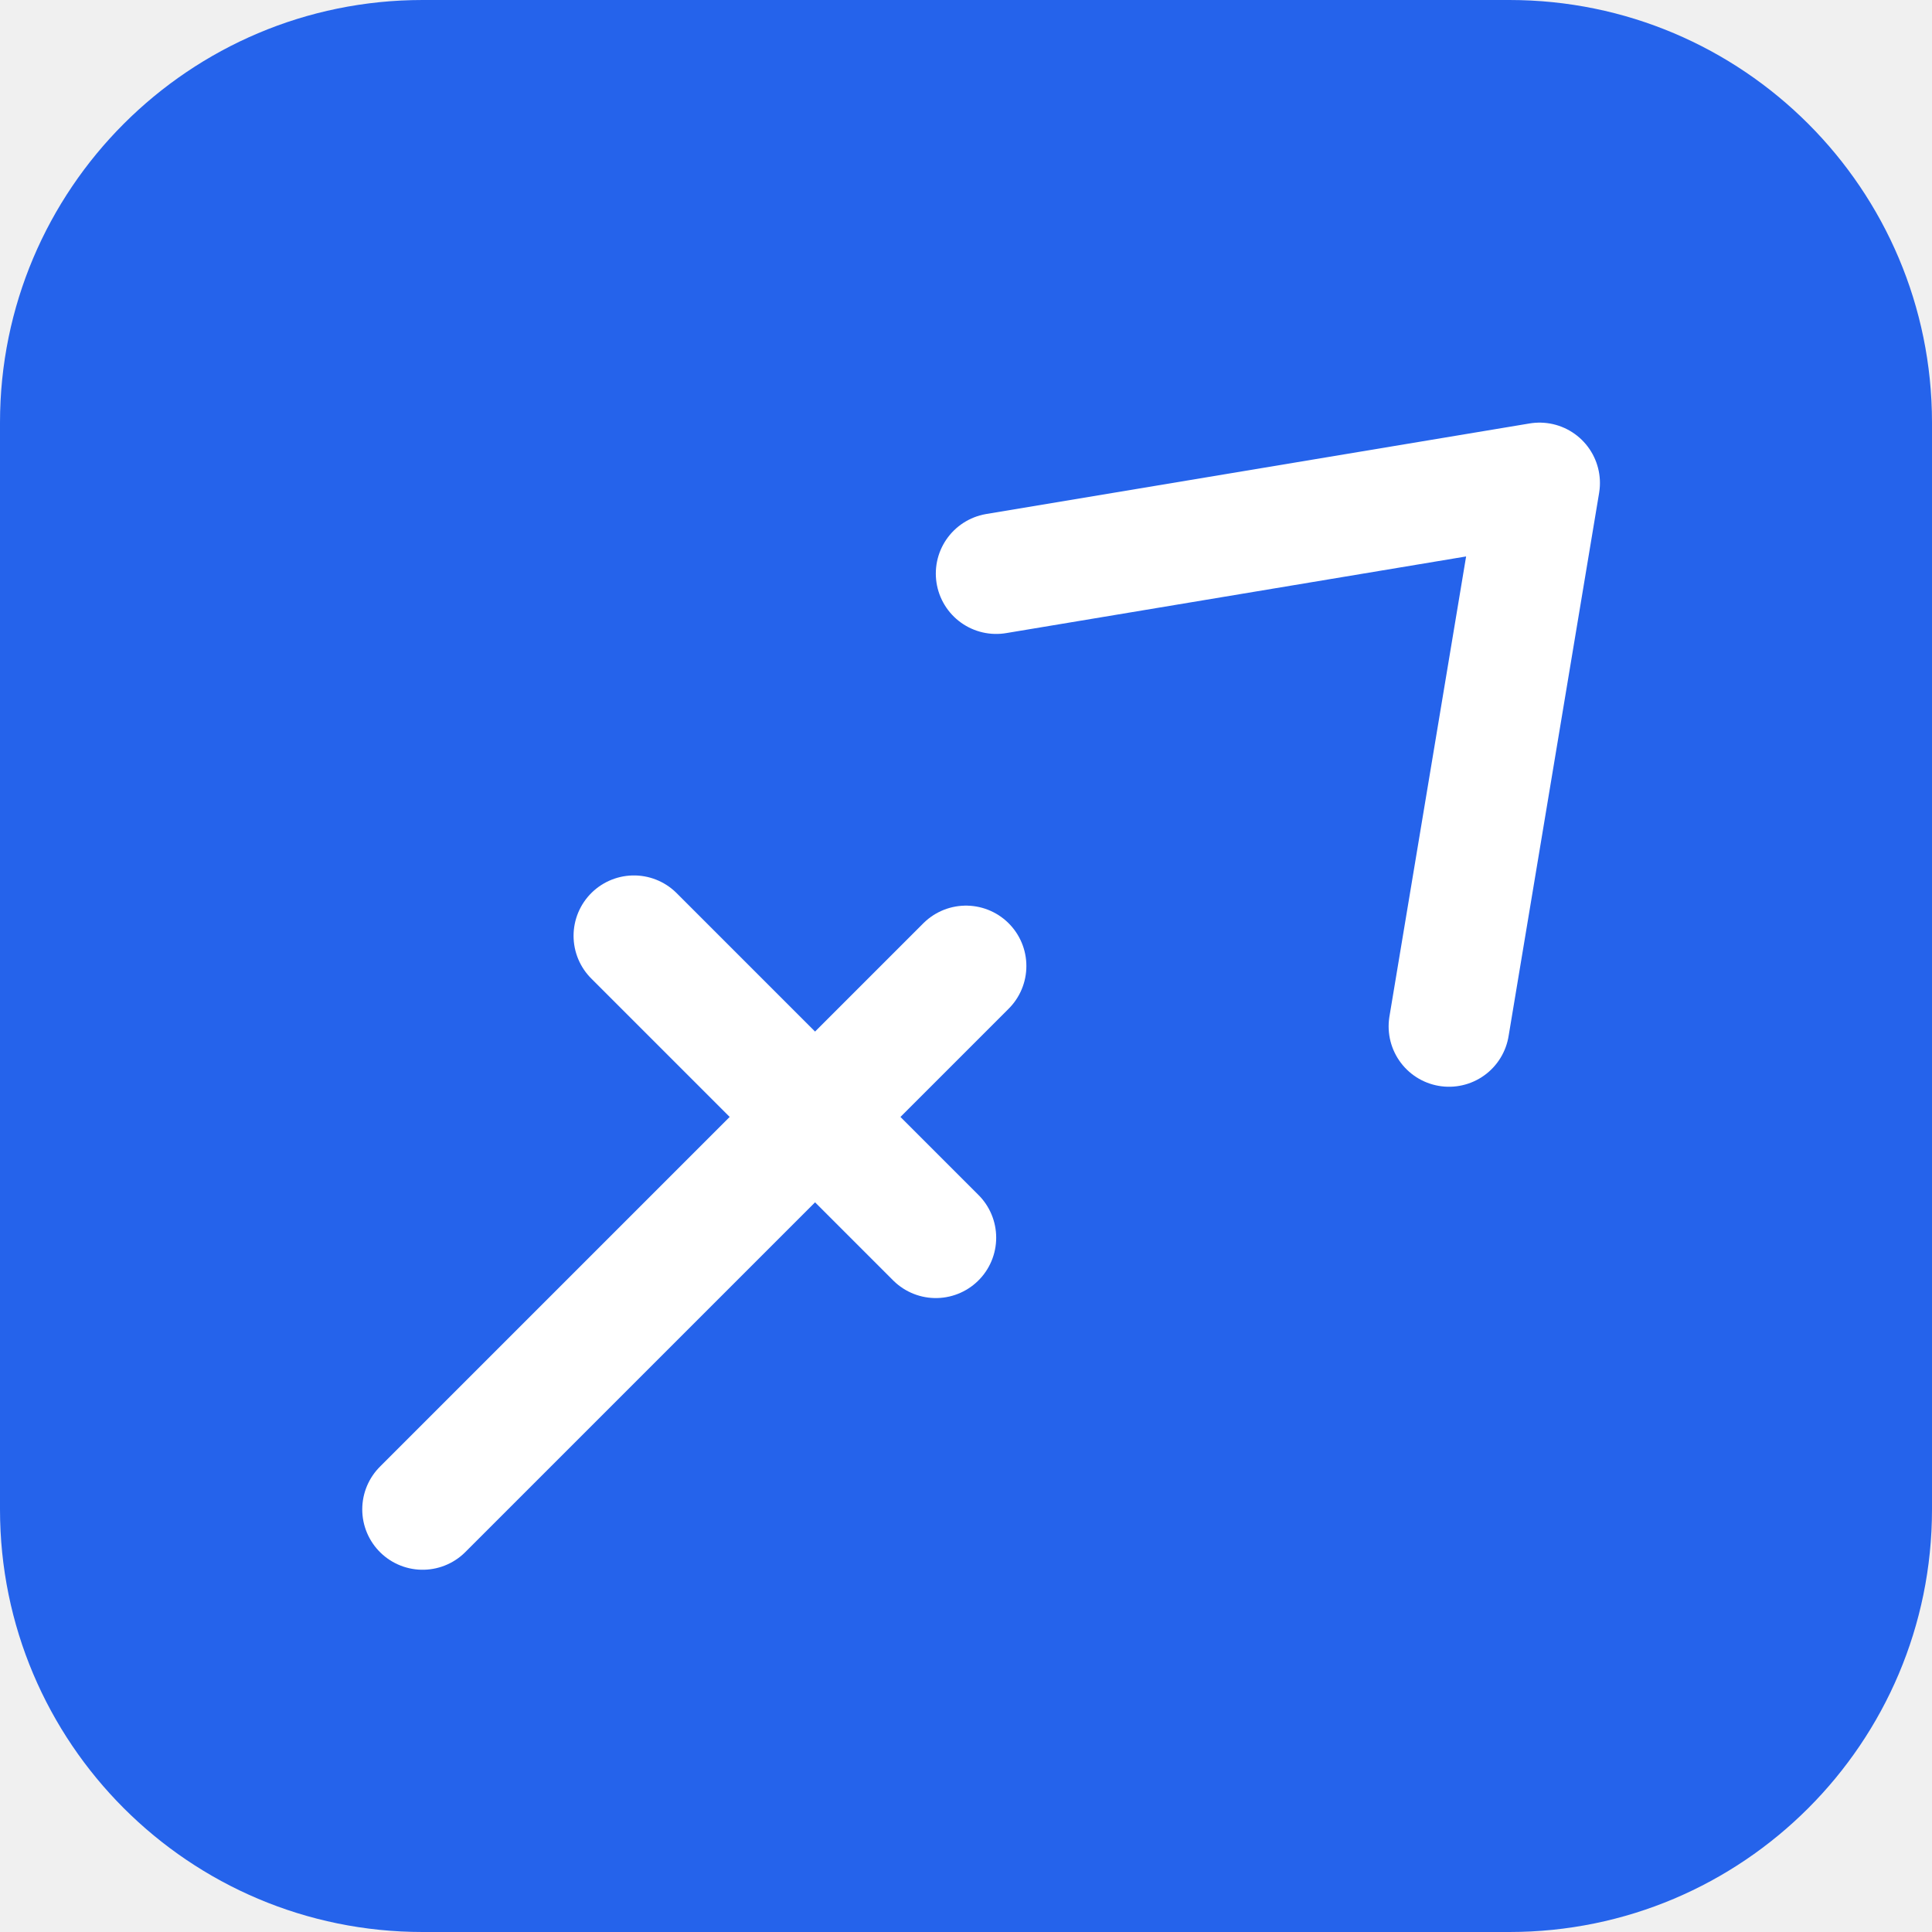
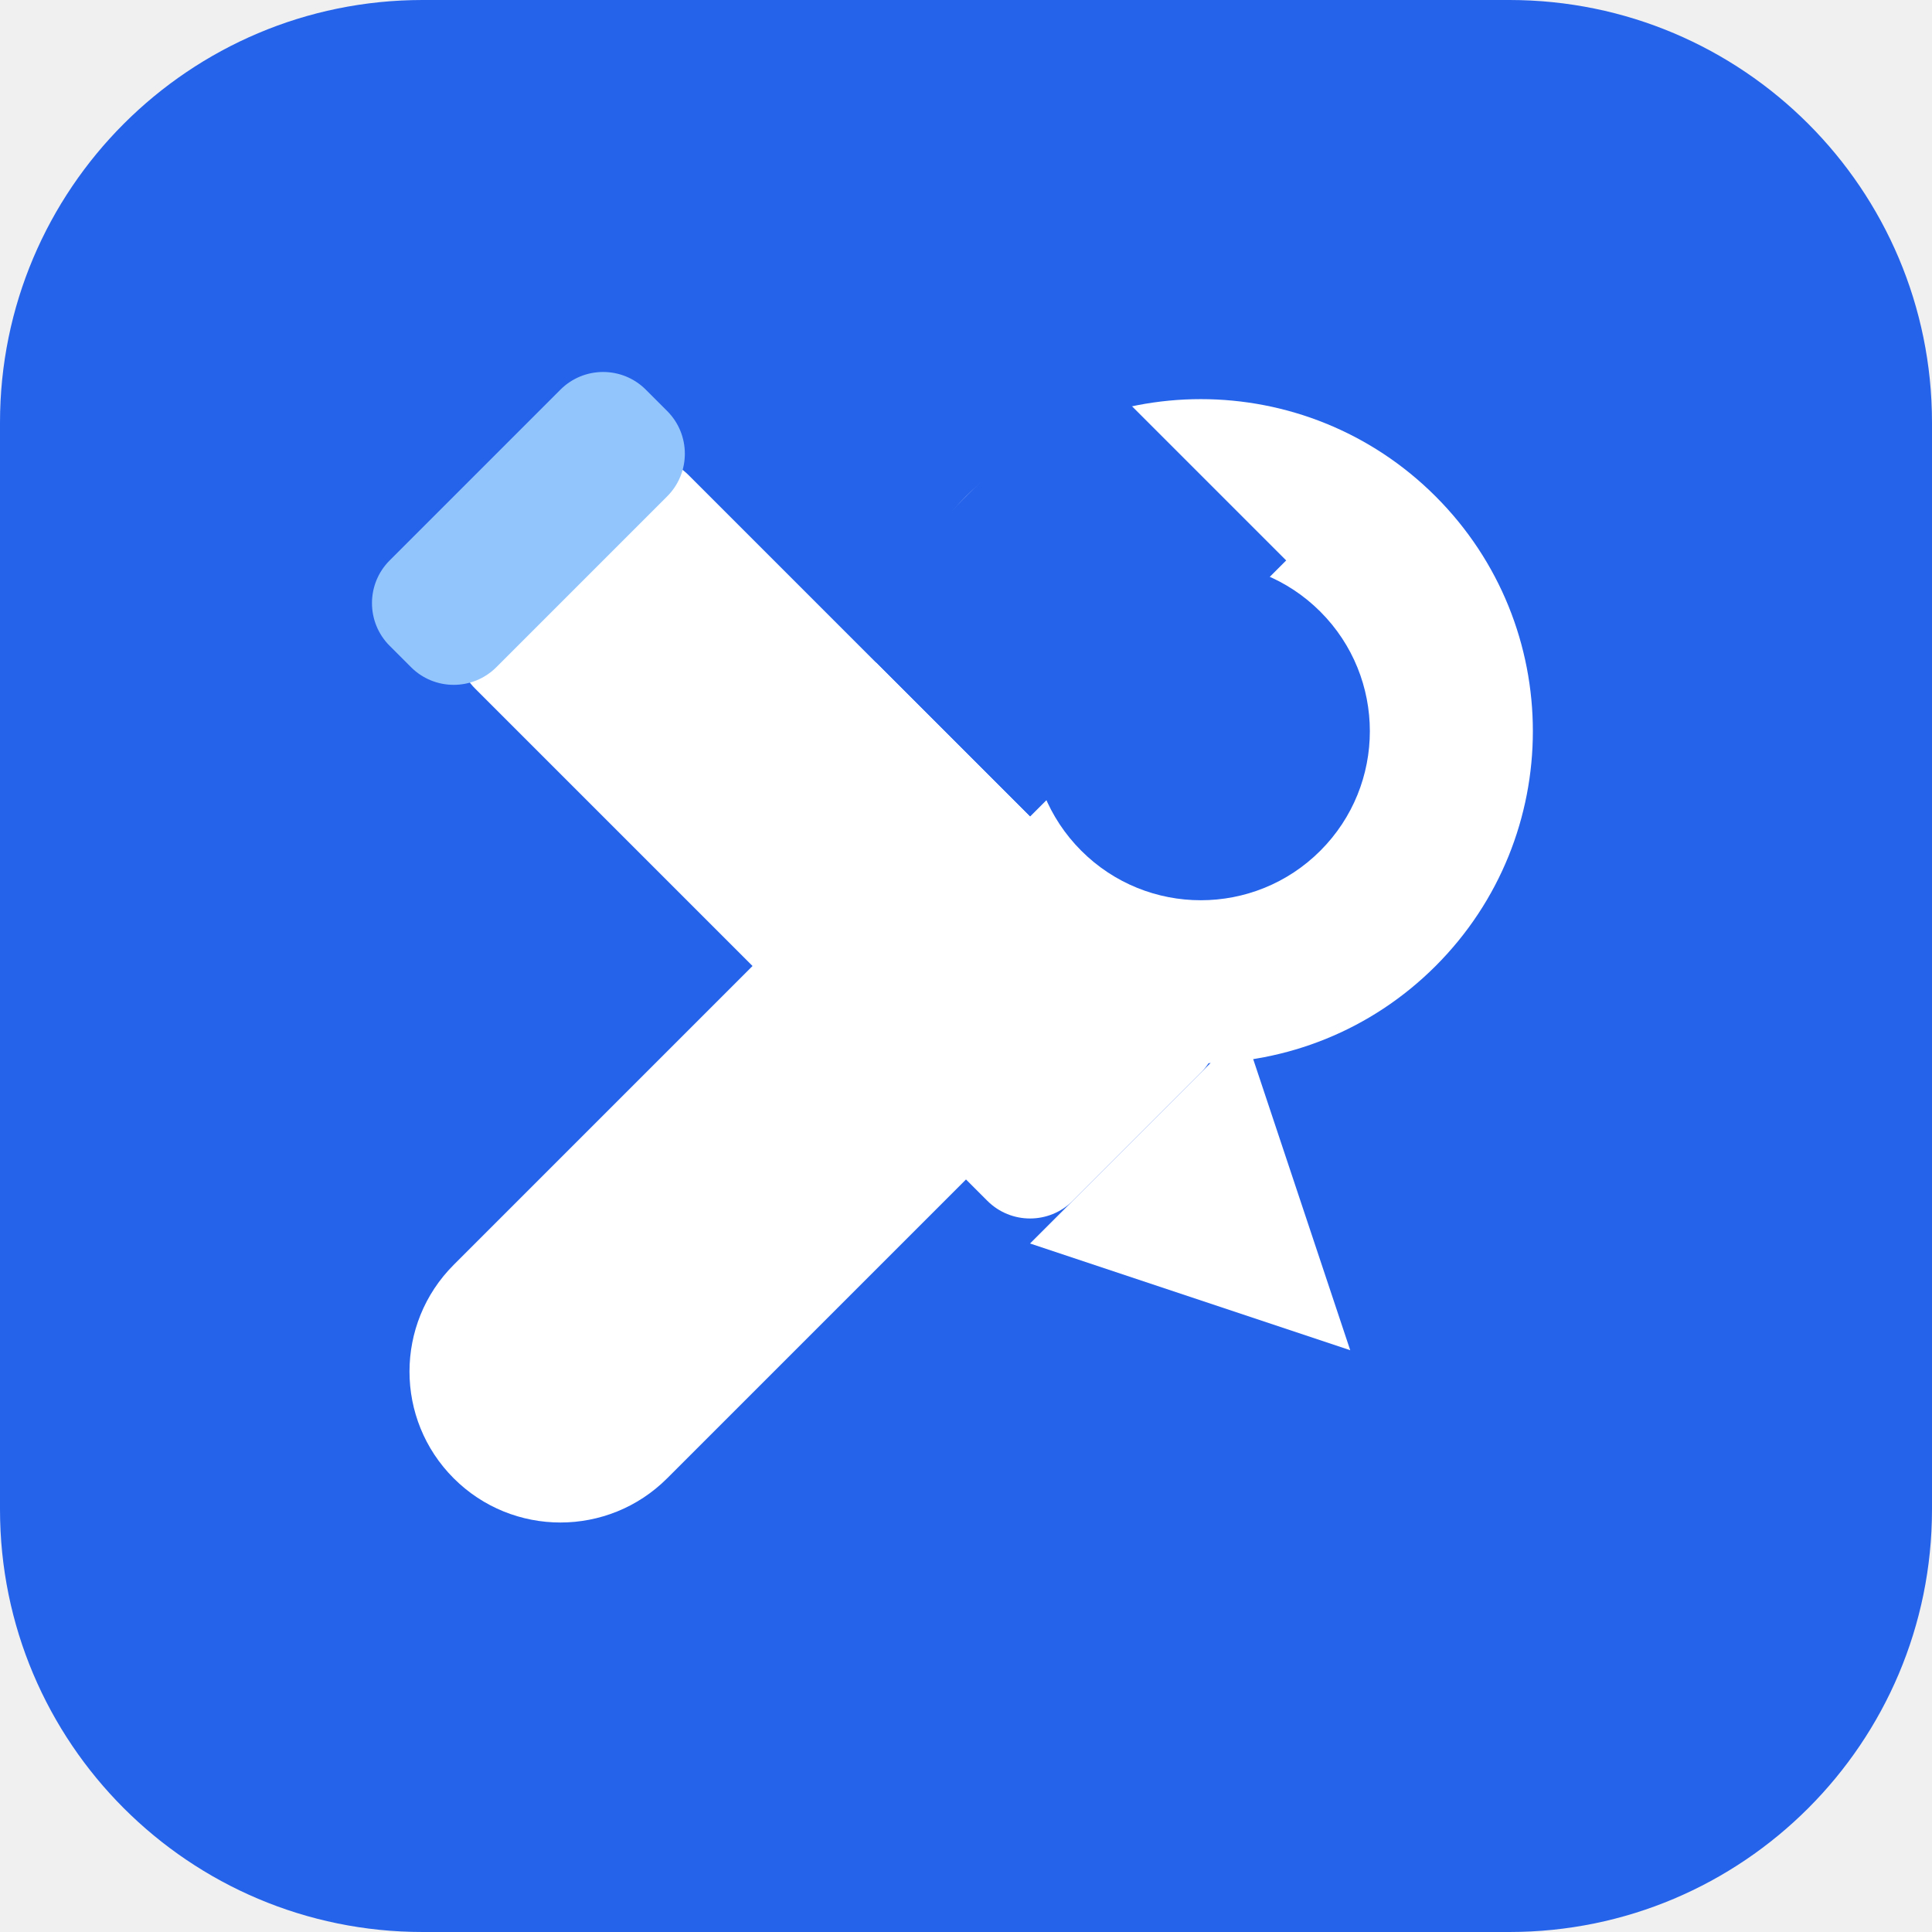
<svg xmlns="http://www.w3.org/2000/svg" viewBox="0 0 32 32">
  <rect width="32" height="32" rx="7" fill="#2563EB" />
-   <g transform="translate(4, 4)" stroke="white" stroke-width="2" stroke-linecap="round" stroke-linejoin="round" fill="none">
-     <path d="M3 21l9-9" />
-     <path d="M12.5 5.5l9-1.5-1.5 9" />
-     <path d="M6.5 11.5l5 5" />
+   <g transform="rotate(-45 16 16)">
+     <rect x="4" y="13.5" width="12" height="5" rx="2.5" fill="white" />
+     <circle cx="21.5" cy="16" r="5.5" fill="white" />
+     <circle cx="21.5" cy="16" r="2.8" fill="#2563EB" />
+     <rect x="18.5" y="10.5" width="6" height="4.5" fill="#2563EB" />
+   </g>
+   <g transform="rotate(45 16 16)">
+     <rect x="6" y="13.5" width="14" height="5" rx="1" fill="white" />
+     <polygon points="20,13.5 20,18.5 25,16" fill="white" />
+     <rect x="4.5" y="13" width="2.5" height="6" rx="1" fill="#93C5FD" />
  </g>
</svg>
